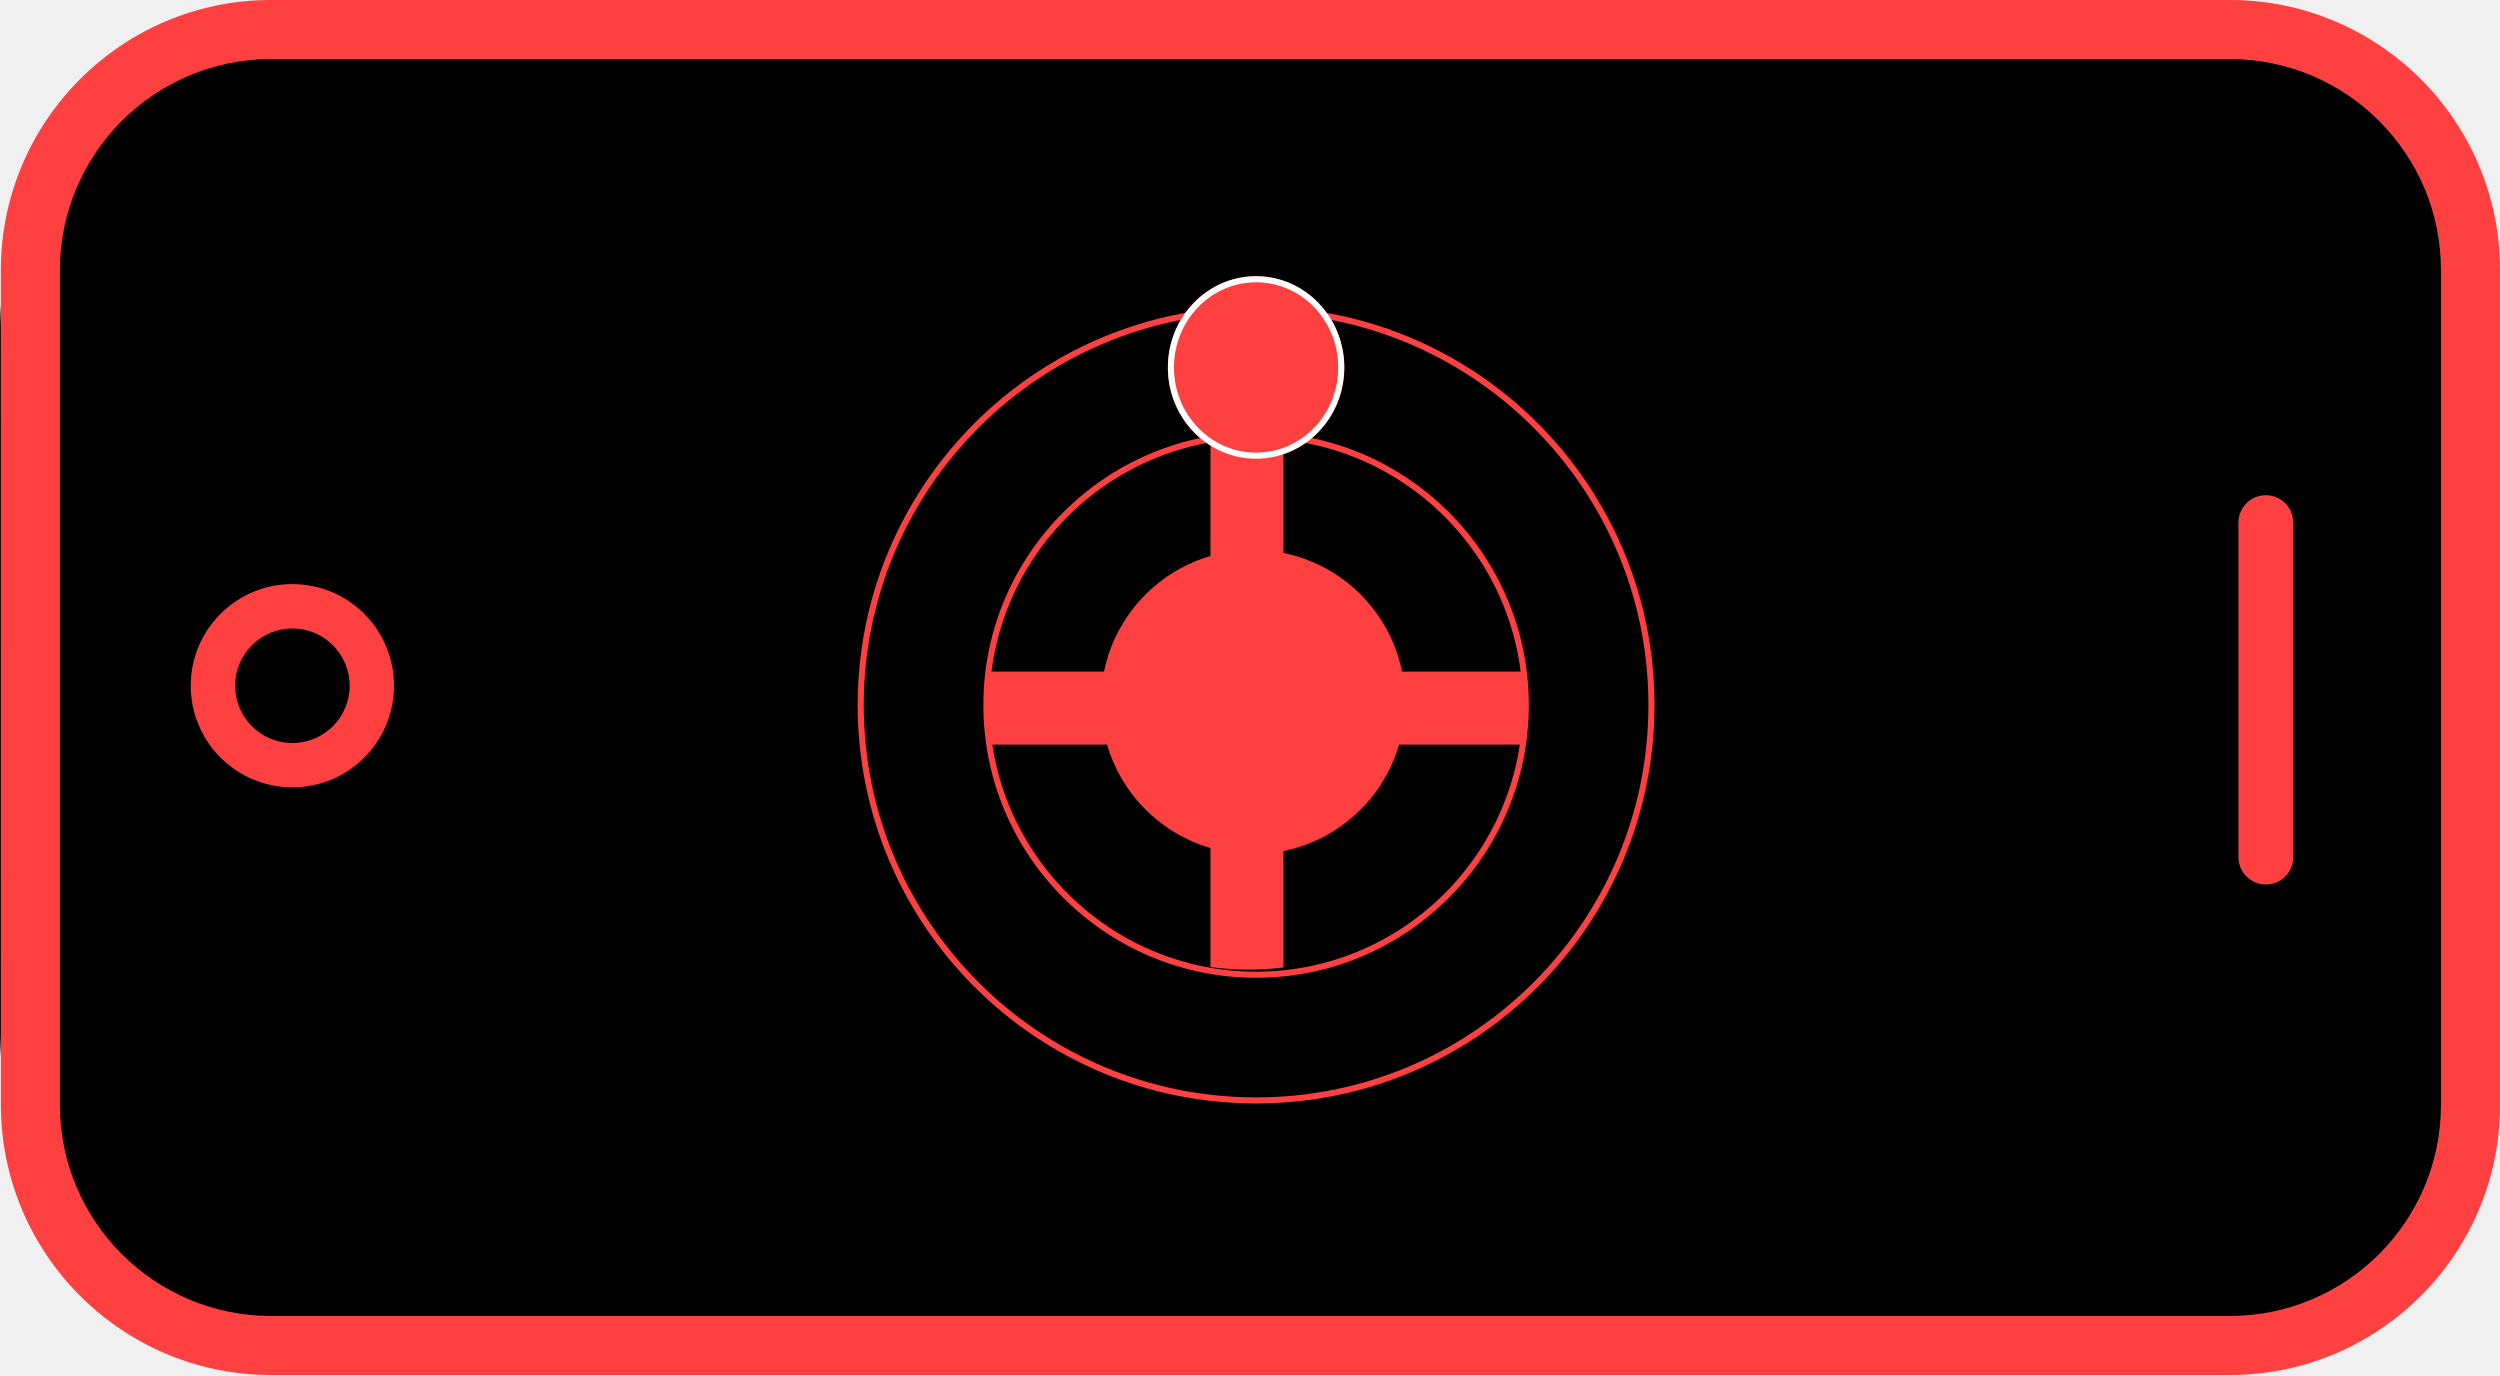
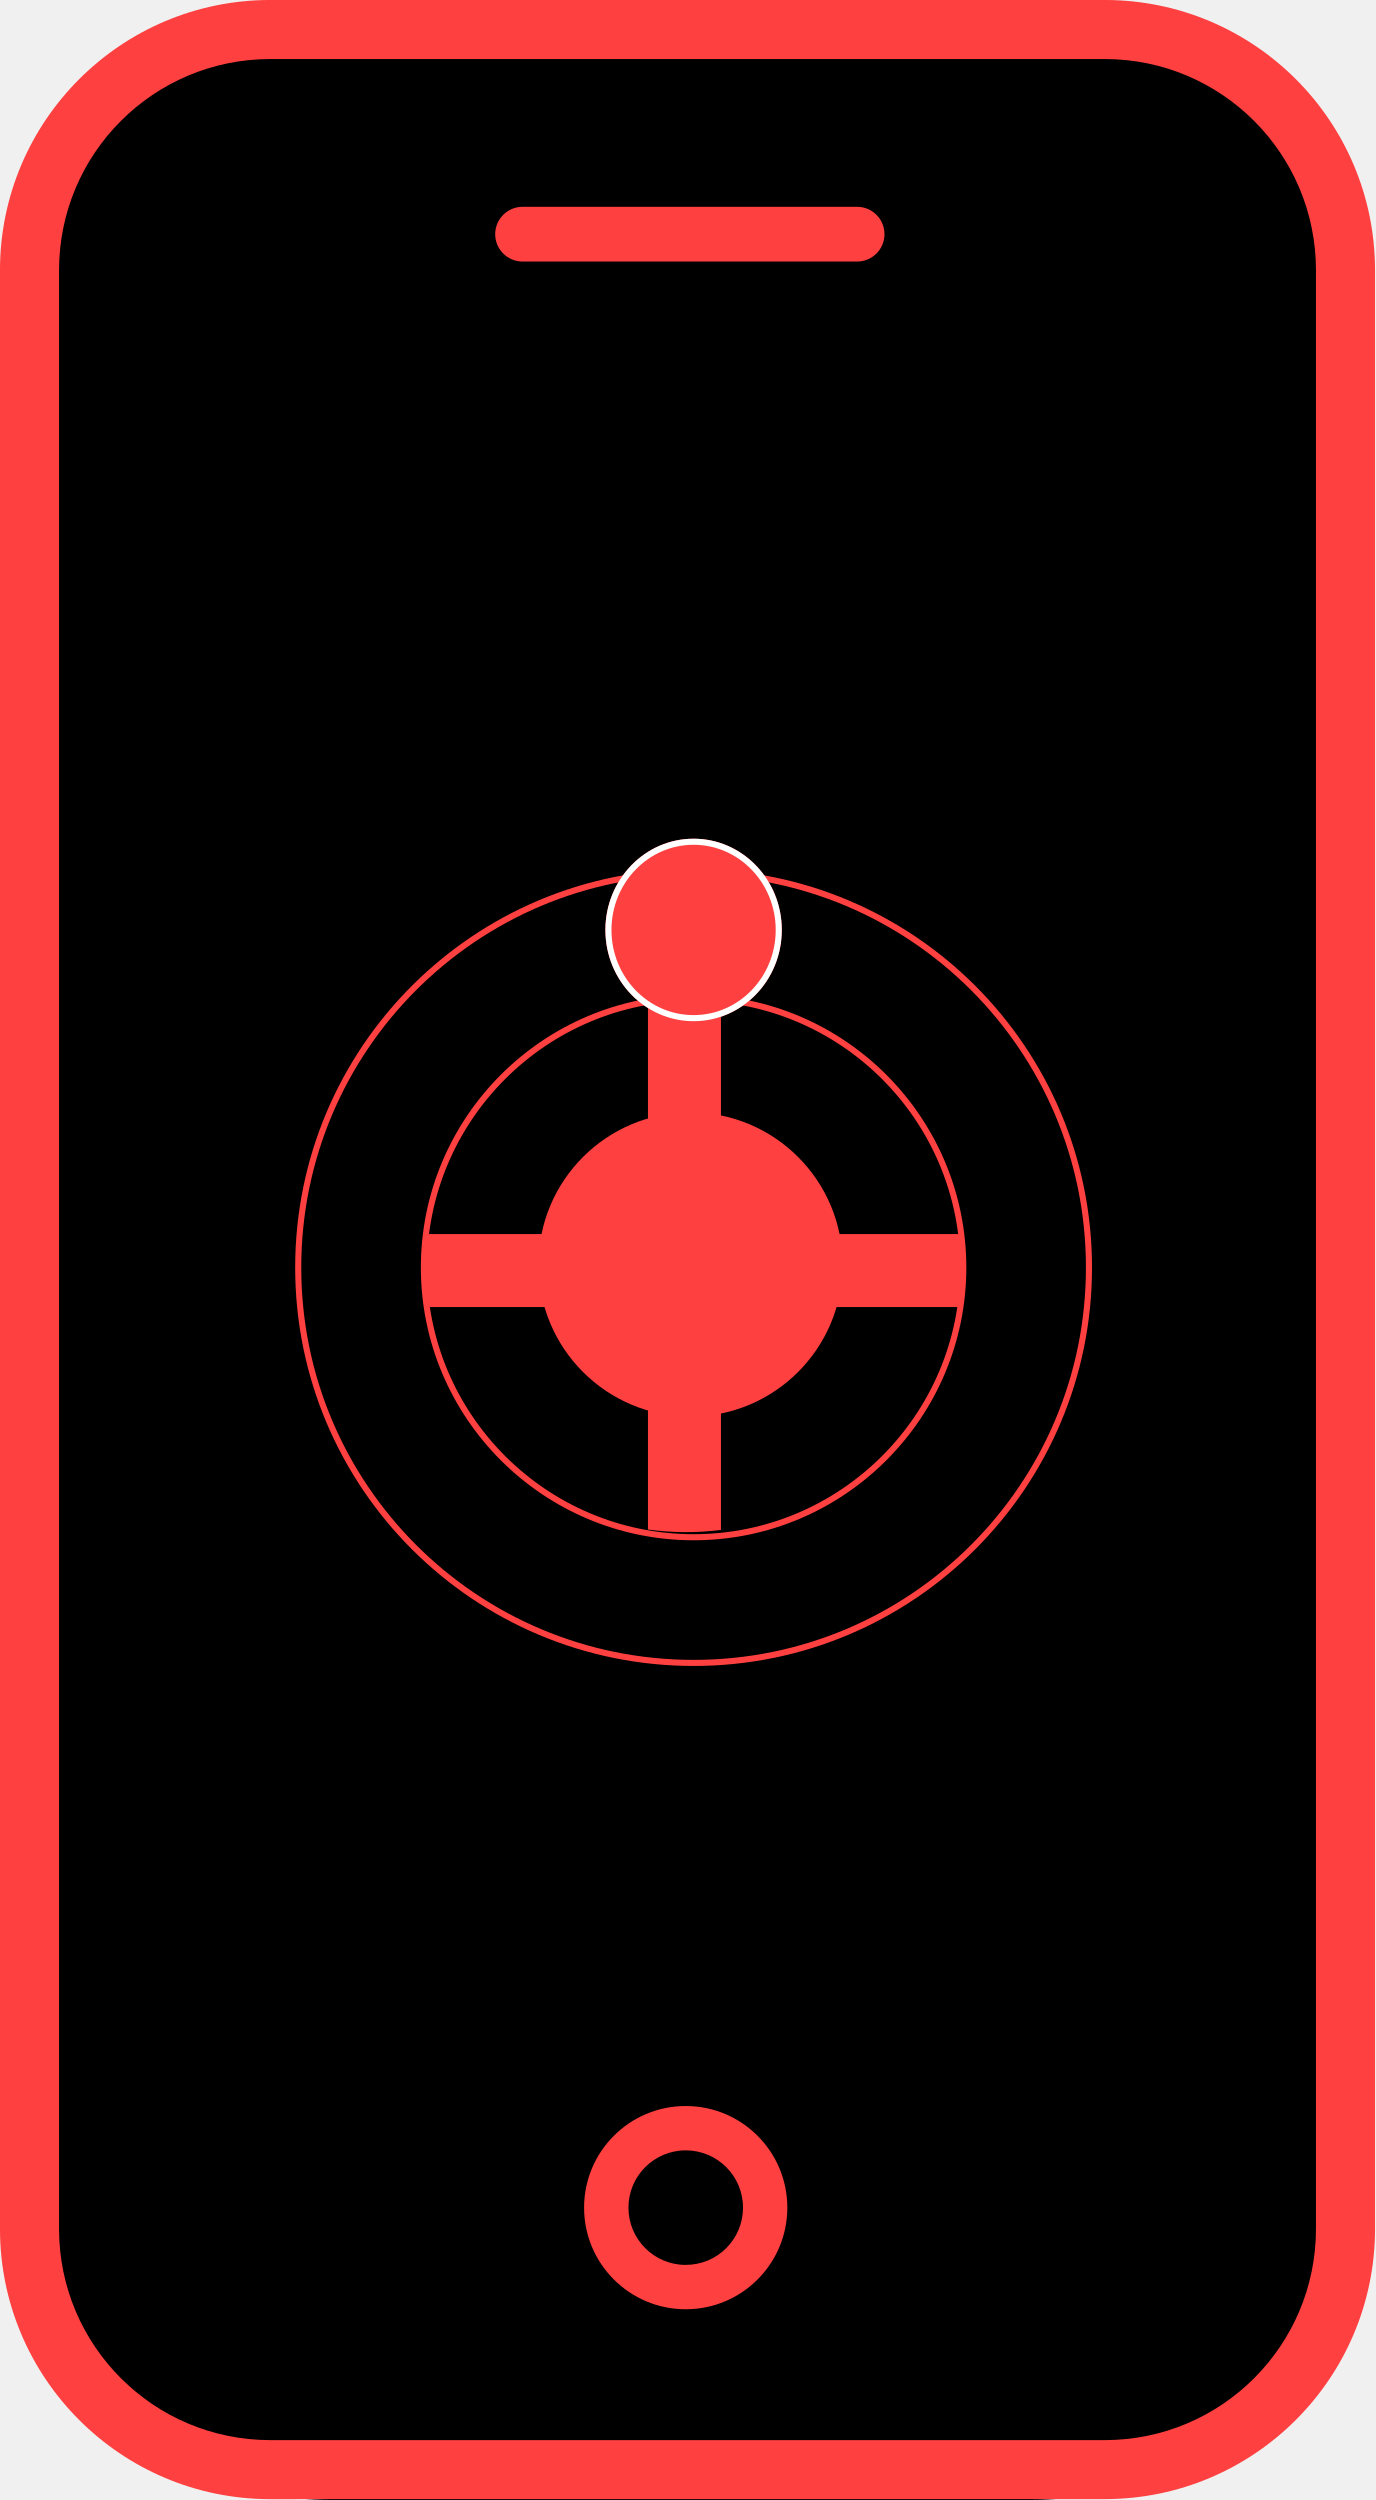
- <svg xmlns="http://www.w3.org/2000/svg" width="410.999" height="226.051" viewBox="0 0 410.999 226.051">
-   <g id="Groupe_68" data-name="Groupe 68" transform="translate(-754 -554.591)">
-     <g id="smartphone" transform="translate(1164.999 554.591) rotate(90)">
-       <rect id="Rectangle_76" data-name="Rectangle 76" width="407" height="223" rx="54" transform="translate(0.409 410.999) rotate(-90)" />
-       <path id="Tracé_10" data-name="Tracé 10" d="M477.21,458.6a44.448,44.448,0,0,0,44.4-44.4V92.142a44.448,44.448,0,0,0-44.4-44.4H339.952a44.448,44.448,0,0,0-44.4,44.4V414.207a44.448,44.448,0,0,0,44.4,44.4Zm-171.948-44.4V92.142a34.731,34.731,0,0,1,34.691-34.691H477.21A34.731,34.731,0,0,1,511.9,92.142V414.207A34.731,34.731,0,0,1,477.21,448.9H339.952A34.731,34.731,0,0,1,305.261,414.207Z" transform="translate(-295.555 -47.745)" fill="#ff4040" />
-       <path id="Tracé_12" data-name="Tracé 12" d="M555.752,950.6a16.706,16.706,0,1,0,16.7,16.708A16.705,16.705,0,0,0,555.752,950.6Zm0,26.123a9.417,9.417,0,1,1,9.415-9.415A9.4,9.4,0,0,1,555.752,976.718Z" transform="translate(-443.016 -604.371)" fill="#ff4040" />
-       <rect id="Rectangle_63" data-name="Rectangle 63" width="9" height="64" rx="4.5" transform="translate(81.409 42.999) rotate(-90)" fill="#ff4040" />
+ <svg xmlns="http://www.w3.org/2000/svg" width="226.051" height="410.999" viewBox="0 0 226.051 410.999">
+   <g transform="translate(-846.474 -462.117)">
+     <g transform="translate(846.474 462.117)">
+       <rect width="407" height="223" rx="54" transform="translate(0.409 410.999) rotate(-90)" />
+       <path d="M477.21,458.6a44.448,44.448,0,0,0,44.4-44.4V92.142a44.448,44.448,0,0,0-44.4-44.4H339.952a44.448,44.448,0,0,0-44.4,44.4V414.207a44.448,44.448,0,0,0,44.4,44.4Zm-171.948-44.4V92.142a34.731,34.731,0,0,1,34.691-34.691H477.21A34.731,34.731,0,0,1,511.9,92.142V414.207A34.731,34.731,0,0,1,477.21,448.9H339.952A34.731,34.731,0,0,1,305.261,414.207Z" transform="translate(-295.555 -47.745)" fill="#ff4040" />
+       <path d="M555.752,950.6a16.706,16.706,0,1,0,16.7,16.708A16.705,16.705,0,0,0,555.752,950.6Zm0,26.123a9.417,9.417,0,1,1,9.415-9.415A9.4,9.4,0,0,1,555.752,976.718Z" transform="translate(-443.016 -604.371)" fill="#ff4040" />
+       <rect width="9" height="64" rx="4.5" transform="translate(81.409 42.999) rotate(-90)" fill="#ff4040" />
    </g>
-     <g id="Groupe_52" data-name="Groupe 52" transform="translate(916.362 625.453)">
-       <path id="Intersection_2" data-name="Intersection 2" d="M0,88.57V.43A45.827,45.827,0,0,1,12,.361V88.639A45.827,45.827,0,0,1,0,88.57Z" transform="translate(36.638 -0.453)" fill="#ff4040" />
-       <path id="Intersection_1" data-name="Intersection 1" d="M.361,12A45.821,45.821,0,0,1,.43,0H88.57a45.847,45.847,0,0,1,.069,12Z" transform="translate(-0.362 39.547)" fill="#ff4040" />
-       <g id="Soustraction_3" data-name="Soustraction 3" transform="translate(-21.362 -20.453)" fill="none">
+     <g transform="translate(916.362 625.453)">
+       <path d="M0,88.57V.43A45.827,45.827,0,0,1,12,.361V88.639A45.827,45.827,0,0,1,0,88.57Z" transform="translate(36.638 -0.453)" fill="#ff4040" />
+       <path d="M.361,12A45.821,45.821,0,0,1,.43,0H88.57a45.847,45.847,0,0,1,.069,12Z" transform="translate(-0.362 39.547)" fill="#ff4040" />
+       <g transform="translate(-21.362 -20.453)" fill="none">
        <path d="M65.5,131a65.985,65.985,0,0,1-13.2-1.331,65.141,65.141,0,0,1-23.421-9.856A65.7,65.7,0,0,1,5.147,91,65.178,65.178,0,0,1,1.331,78.7a66.147,66.147,0,0,1,0-26.4,65.133,65.133,0,0,1,9.856-23.421A65.689,65.689,0,0,1,40,5.147,65.181,65.181,0,0,1,52.3,1.331a66.142,66.142,0,0,1,26.4,0,65.138,65.138,0,0,1,23.421,9.856A65.7,65.7,0,0,1,125.853,40a65.183,65.183,0,0,1,3.817,12.3,66.142,66.142,0,0,1,0,26.4,65.137,65.137,0,0,1-9.856,23.421A65.692,65.692,0,0,1,91,125.853a65.186,65.186,0,0,1-12.3,3.817A65.989,65.989,0,0,1,65.5,131Zm0-109.338A43.838,43.838,0,1,0,109.338,65.5,43.888,43.888,0,0,0,65.5,21.662Z" stroke="none" />
        <path d="M 65.5 130 C 69.877 130 74.251 129.559 78.5 128.69 C 82.641 127.842 86.714 126.578 90.606 124.932 C 94.427 123.315 98.113 121.315 101.562 118.985 C 104.978 116.677 108.19 114.027 111.108 111.108 C 114.027 108.19 116.678 104.978 118.985 101.562 C 121.315 98.114 123.315 94.428 124.932 90.606 C 126.578 86.714 127.842 82.641 128.69 78.5 C 129.559 74.251 130 69.877 130 65.5 C 130 61.123 129.559 56.749 128.69 52.5 C 127.842 48.359 126.578 44.286 124.932 40.394 C 123.316 36.573 121.315 32.887 118.985 29.438 C 116.677 26.022 114.027 22.81 111.108 19.892 C 108.189 16.973 104.978 14.323 101.562 12.015 C 98.113 9.685 94.427 7.684 90.606 6.068 C 86.714 4.422 82.641 3.158 78.5 2.31 C 74.25 1.441 69.876 1 65.5 1 C 61.124 1 56.75 1.441 52.5 2.31 C 48.359 3.158 44.285 4.422 40.394 6.068 C 36.573 7.684 32.887 9.685 29.438 12.015 C 26.022 14.323 22.81 16.973 19.892 19.892 C 16.973 22.81 14.323 26.022 12.015 29.438 C 9.685 32.887 7.684 36.573 6.068 40.394 C 4.422 44.286 3.158 48.359 2.31 52.5 C 1.441 56.75 1 61.124 1 65.5 C 1 69.876 1.441 74.25 2.31 78.5 C 3.157 82.64 4.422 86.713 6.068 90.606 C 7.684 94.428 9.685 98.114 12.015 101.562 C 14.322 104.977 16.972 108.189 19.892 111.108 C 22.81 114.027 26.022 116.677 29.438 118.985 C 32.887 121.315 36.573 123.316 40.394 124.932 C 44.286 126.578 48.359 127.842 52.5 128.69 C 56.749 129.559 61.123 130 65.5 130 M 65.5 20.662 C 90.224 20.662 110.338 40.776 110.338 65.5 C 110.338 90.224 90.224 110.338 65.5 110.338 C 40.776 110.338 20.662 90.224 20.662 65.5 C 20.662 40.776 40.776 20.662 65.5 20.662 M 65.5 131 C 61.056 131 56.615 130.552 52.299 129.669 C 48.094 128.809 43.957 127.525 40.004 125.853 C 36.123 124.211 32.38 122.179 28.878 119.814 C 25.41 117.471 22.148 114.779 19.184 111.816 C 16.221 108.852 13.529 105.59 11.186 102.122 C 8.821 98.62 6.789 94.877 5.147 90.996 C 3.475 87.043 2.191 82.906 1.331 78.701 C 0.448 74.385 0 69.944 0 65.5 C 0 61.056 0.448 56.615 1.331 52.299 C 2.191 48.094 3.475 43.957 5.147 40.004 C 6.789 36.124 8.821 32.38 11.186 28.878 C 13.529 25.41 16.22 22.149 19.184 19.184 C 22.148 16.221 25.41 13.53 28.878 11.186 C 32.38 8.821 36.123 6.789 40.004 5.147 C 43.957 3.475 48.094 2.191 52.299 1.331 C 56.615 0.448 61.056 0 65.5 0 C 69.944 0 74.385 0.448 78.701 1.331 C 82.906 2.191 87.043 3.475 90.996 5.147 C 94.876 6.789 98.62 8.821 102.122 11.186 C 105.59 13.53 108.852 16.221 111.816 19.184 C 114.78 22.149 117.471 25.41 119.814 28.878 C 122.179 32.38 124.211 36.124 125.853 40.004 C 127.525 43.957 128.809 48.094 129.669 52.299 C 130.552 56.615 131 61.056 131 65.5 C 131 69.944 130.552 74.385 129.669 78.701 C 128.809 82.906 127.525 87.043 125.853 90.996 C 124.211 94.877 122.179 98.62 119.814 102.122 C 117.47 105.59 114.779 108.852 111.816 111.816 C 108.852 114.779 105.59 117.47 102.122 119.814 C 98.62 122.179 94.876 124.211 90.996 125.853 C 87.043 127.525 82.906 128.809 78.701 129.669 C 74.385 130.552 69.944 131 65.5 131 Z M 65.5 21.662 C 41.327 21.662 21.662 41.328 21.662 65.5 C 21.662 89.673 41.327 109.338 65.5 109.338 C 89.672 109.338 109.338 89.673 109.338 65.5 C 109.338 41.328 89.672 21.662 65.5 21.662 Z" stroke="none" fill="#ff4040" />
      </g>
-       <circle id="Ellipse_43" data-name="Ellipse 43" cx="25" cy="25" r="25" transform="translate(18.638 19.547)" fill="#ff4040" />
-       <g id="Ellipse_44" data-name="Ellipse 44" transform="translate(29.638 -25.453)" fill="#ff4040" stroke="#fff" stroke-width="1">
+       <circle cx="25" cy="25" r="25" transform="translate(18.638 19.547)" fill="#ff4040" />
+       <g transform="translate(29.638 -25.453)" fill="#ff4040" stroke="#fff" stroke-width="1">
        <ellipse cx="14.5" cy="15" rx="14.5" ry="15" stroke="none" />
        <ellipse cx="14.5" cy="15" rx="14" ry="14.5" fill="none" />
      </g>
    </g>
  </g>
</svg>
